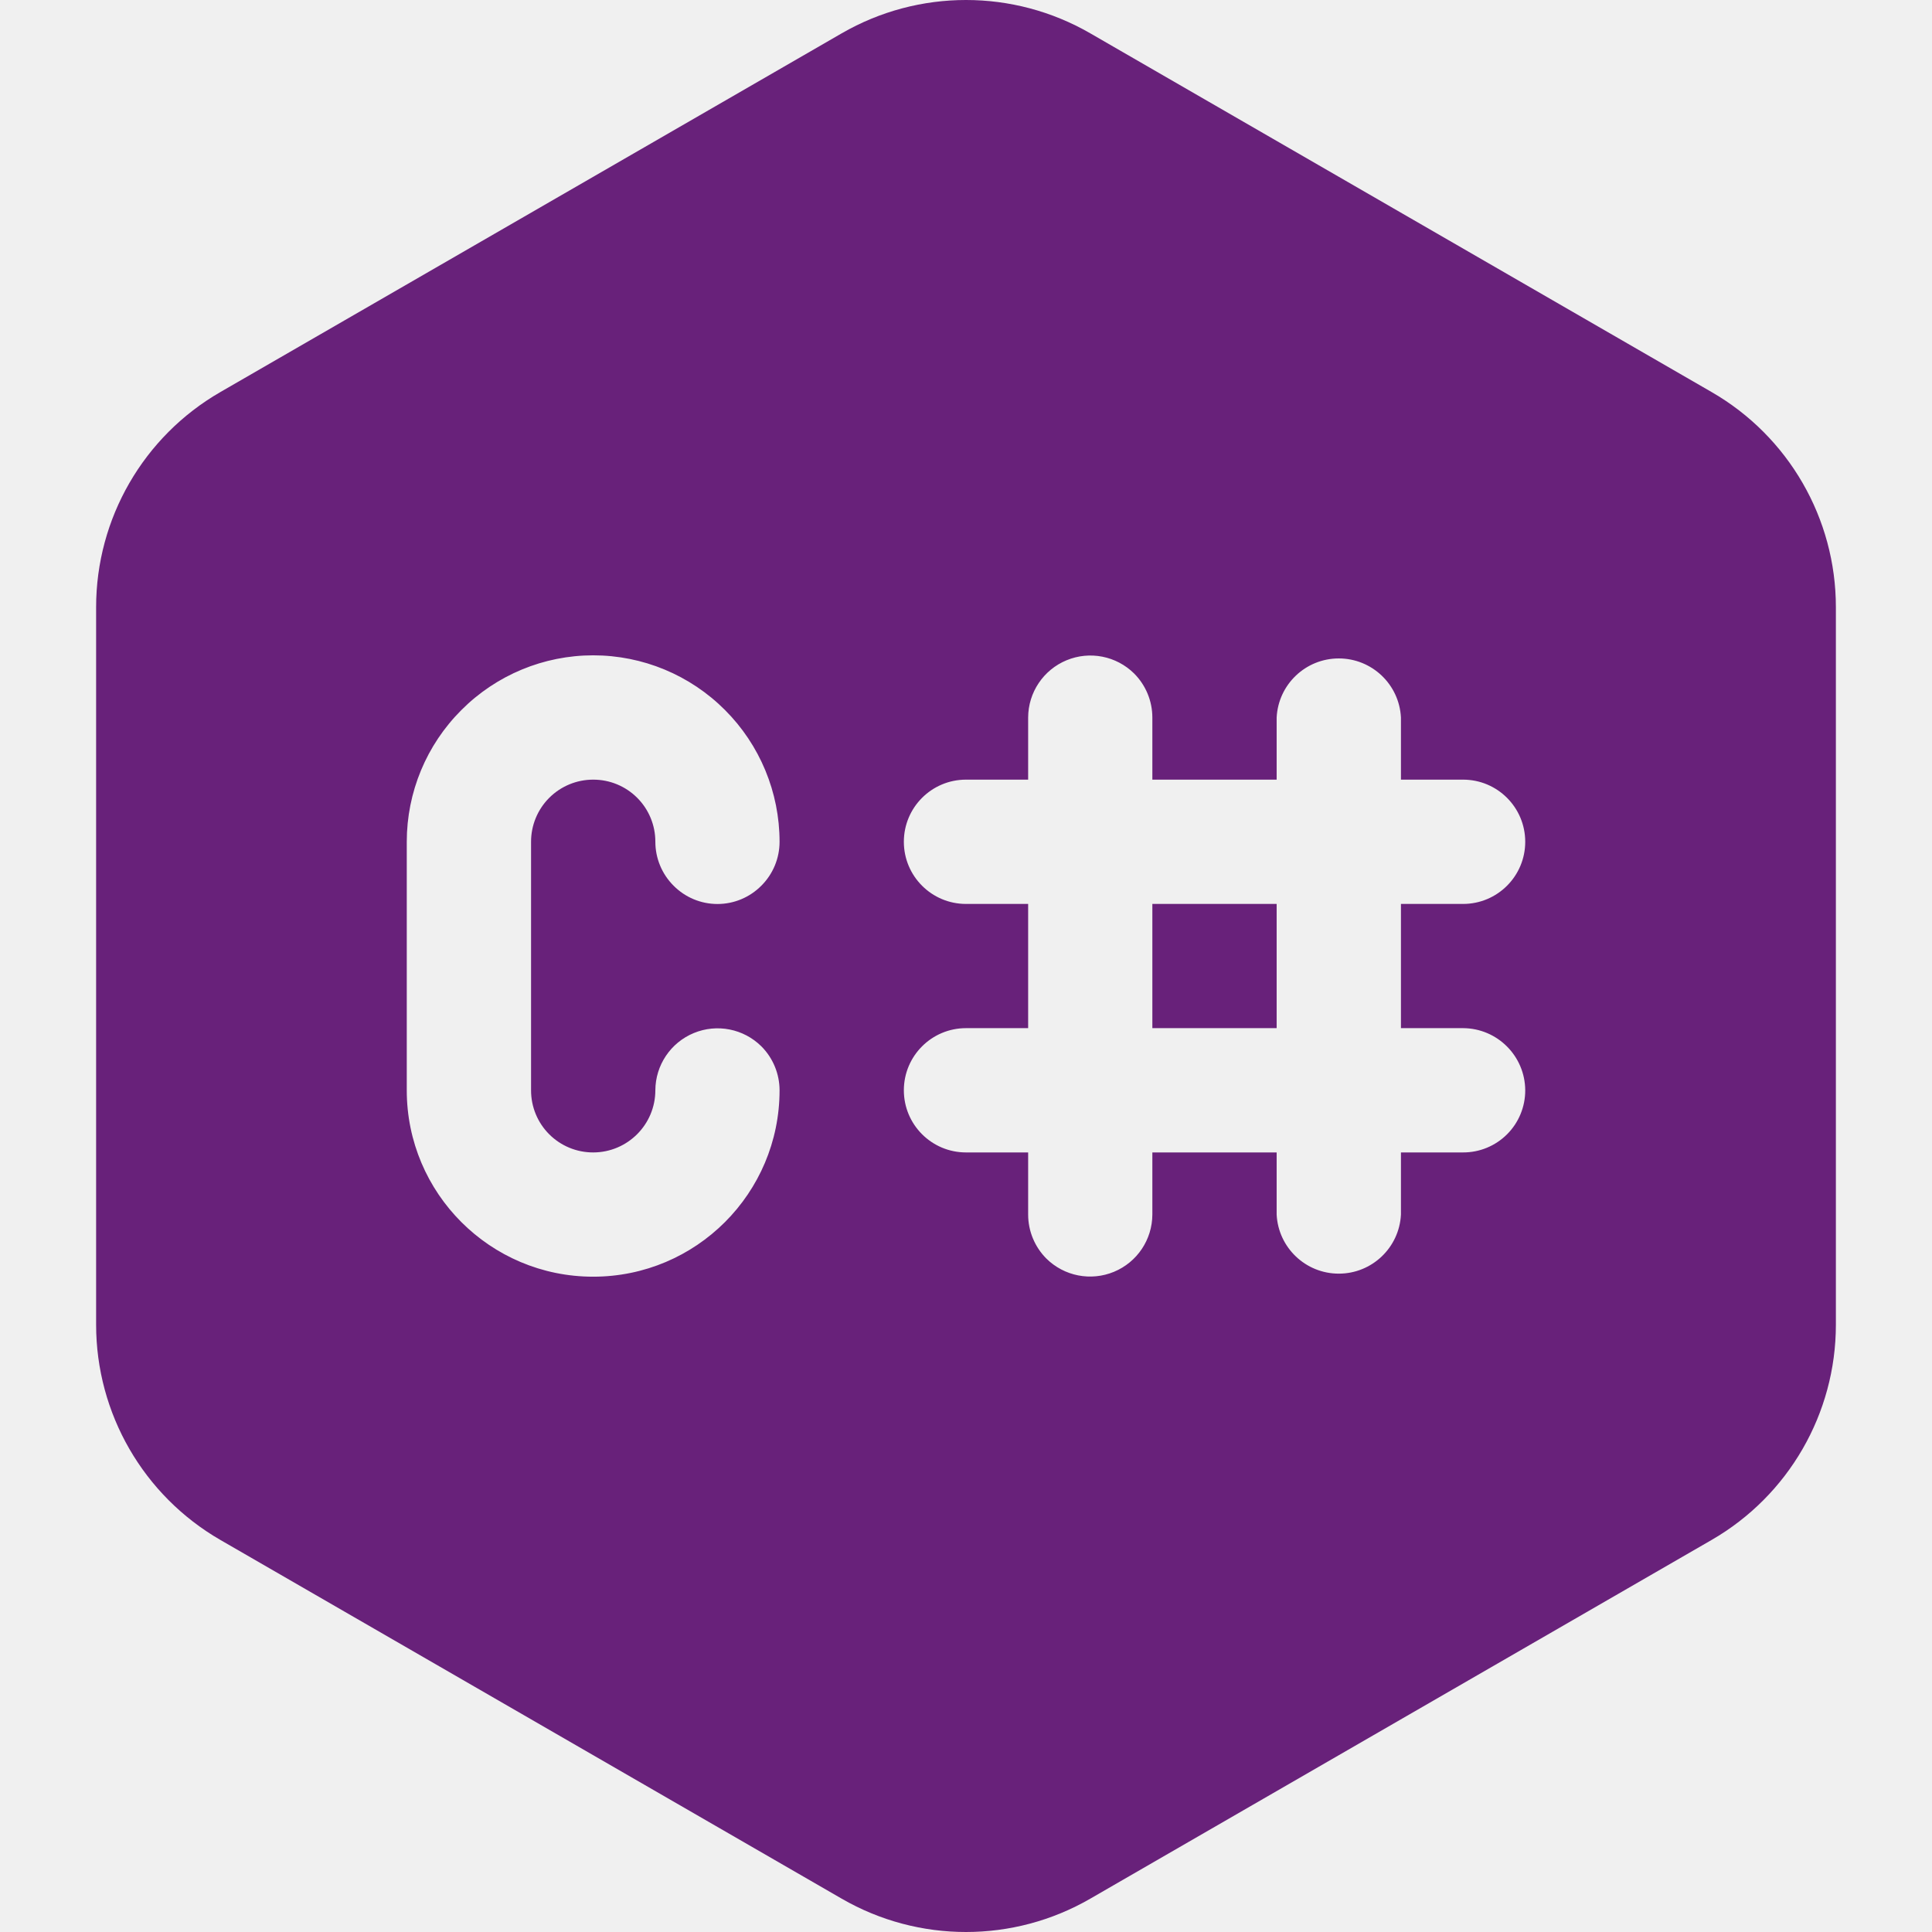
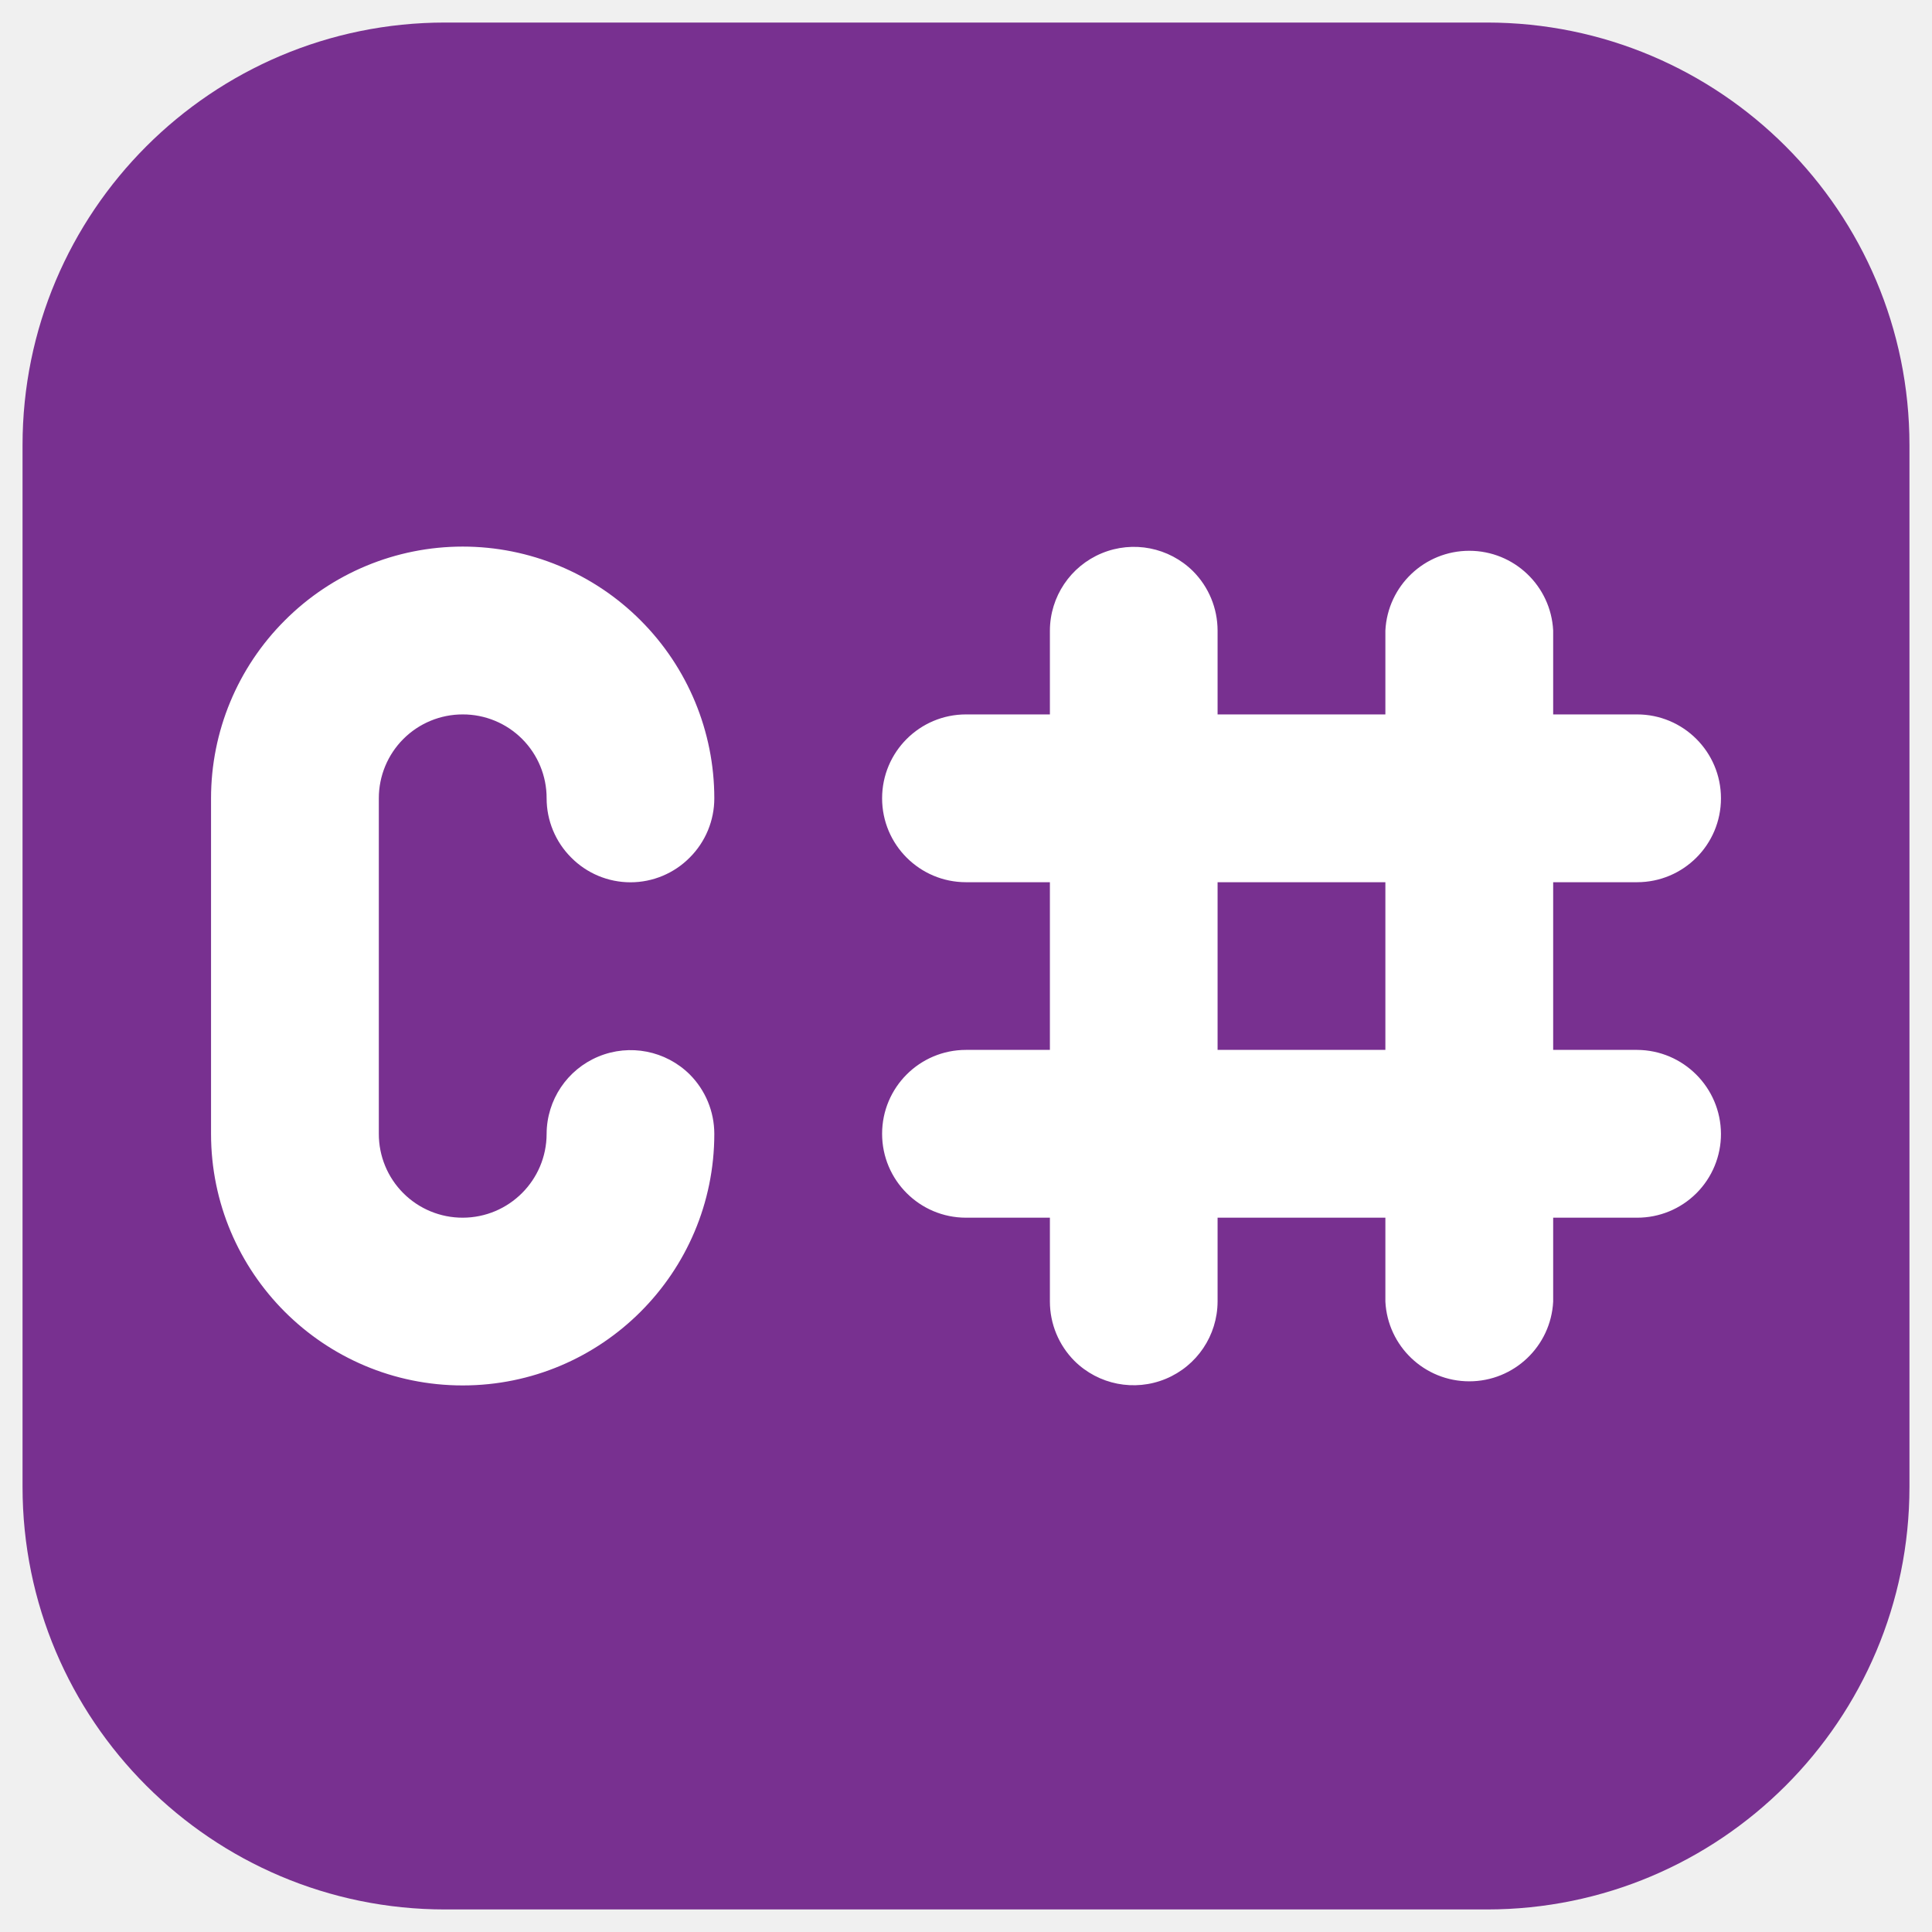
- <svg xmlns="http://www.w3.org/2000/svg" fill="#68217A" viewBox="0 0 24 24">
-   <path d="M1.194 7.543v8.913c0 1.103.588 2.122 1.544 2.674l7.718 4.456a3.086 3.086 0 0 0 3.088 0l7.718-4.456a3.087 3.087 0 0 0 1.544-2.674V7.543a3.084 3.084 0 0 0-1.544-2.673L13.544.414a3.086 3.086 0 0 0-3.088 0L2.738 4.87a3.085 3.085 0 0 0-1.544 2.673Zm5.403 2.914v3.087a.77.77 0 0 0 .772.772.773.773 0 0 0 .772-.772.773.773 0 0 1 1.317-.546.775.775 0 0 1 .226.546 2.314 2.314 0 1 1-4.631 0v-3.087c0-.615.244-1.203.679-1.637a2.312 2.312 0 0 1 3.274 0c.434.434.678 1.023.678 1.637a.769.769 0 0 1-.226.545.767.767 0 0 1-1.091 0 .77.77 0 0 1-.226-.545.77.77 0 0 0-.772-.772.771.771 0 0 0-.772.772Zm12.35 3.087a.77.77 0 0 1-.772.772h-.772v.772a.773.773 0 0 1-1.544 0v-.772h-1.544v.772a.773.773 0 0 1-1.317.546.775.775 0 0 1-.226-.546v-.772H12a.771.771 0 1 1 0-1.544h.772v-1.543H12a.77.77 0 1 1 0-1.544h.772v-.772a.773.773 0 0 1 1.317-.546.775.775 0 0 1 .226.546v.772h1.544v-.772a.773.773 0 0 1 1.544 0v.772h.772a.772.772 0 0 1 0 1.544h-.772v1.543h.772a.776.776 0 0 1 .772.772Zm-3.088-2.315h-1.544v1.543h1.544v-1.543Z" />
+ <svg xmlns="http://www.w3.org/2000/svg" viewBox="0 0 24 24">
+   <rect x=".28" y=".28" width="23.44" height="23.44" rx="5.25" fill="#783090" />
+   <path fill="#fff" transform="translate(12 12) scale(1.35) translate(-12 -12)" d="M6.597 10.457v3.087a.77.77 0 0 0 .772.772.773.773 0 0 0 .772-.772.773.773 0 0 1 1.317-.546.775.775 0 0 1 .226.546 2.314 2.314 0 1 1-4.631 0v-3.087c0-.615.244-1.203.679-1.637a2.312 2.312 0 0 1 3.274 0c.434.434.678 1.023.678 1.637a.769.769 0 0 1-.226.545.767.767 0 0 1-1.091 0 .77.77 0 0 1-.226-.545.77.77 0 0 0-.772-.772.771.771 0 0 0-.772.772Zm12.35 3.087a.77.77 0 0 1-.772.772h-.772v.772a.773.773 0 0 1-1.544 0v-.772h-1.544v.772a.773.773 0 0 1-1.317.546.775.775 0 0 1-.226-.546v-.772H12a.771.771 0 1 1 0-1.544h.772v-1.543H12a.77.77 0 1 1 0-1.544h.772v-.772a.773.773 0 0 1 1.317-.546.775.775 0 0 1 .226.546v.772h1.544v-.772a.773.773 0 0 1 1.544 0v.772h.772a.772.772 0 0 1 0 1.544h-.772v1.543h.772a.776.776 0 0 1 .772.772Zm-3.088-2.315h-1.544v1.543h1.544v-1.543Z" />
</svg>
